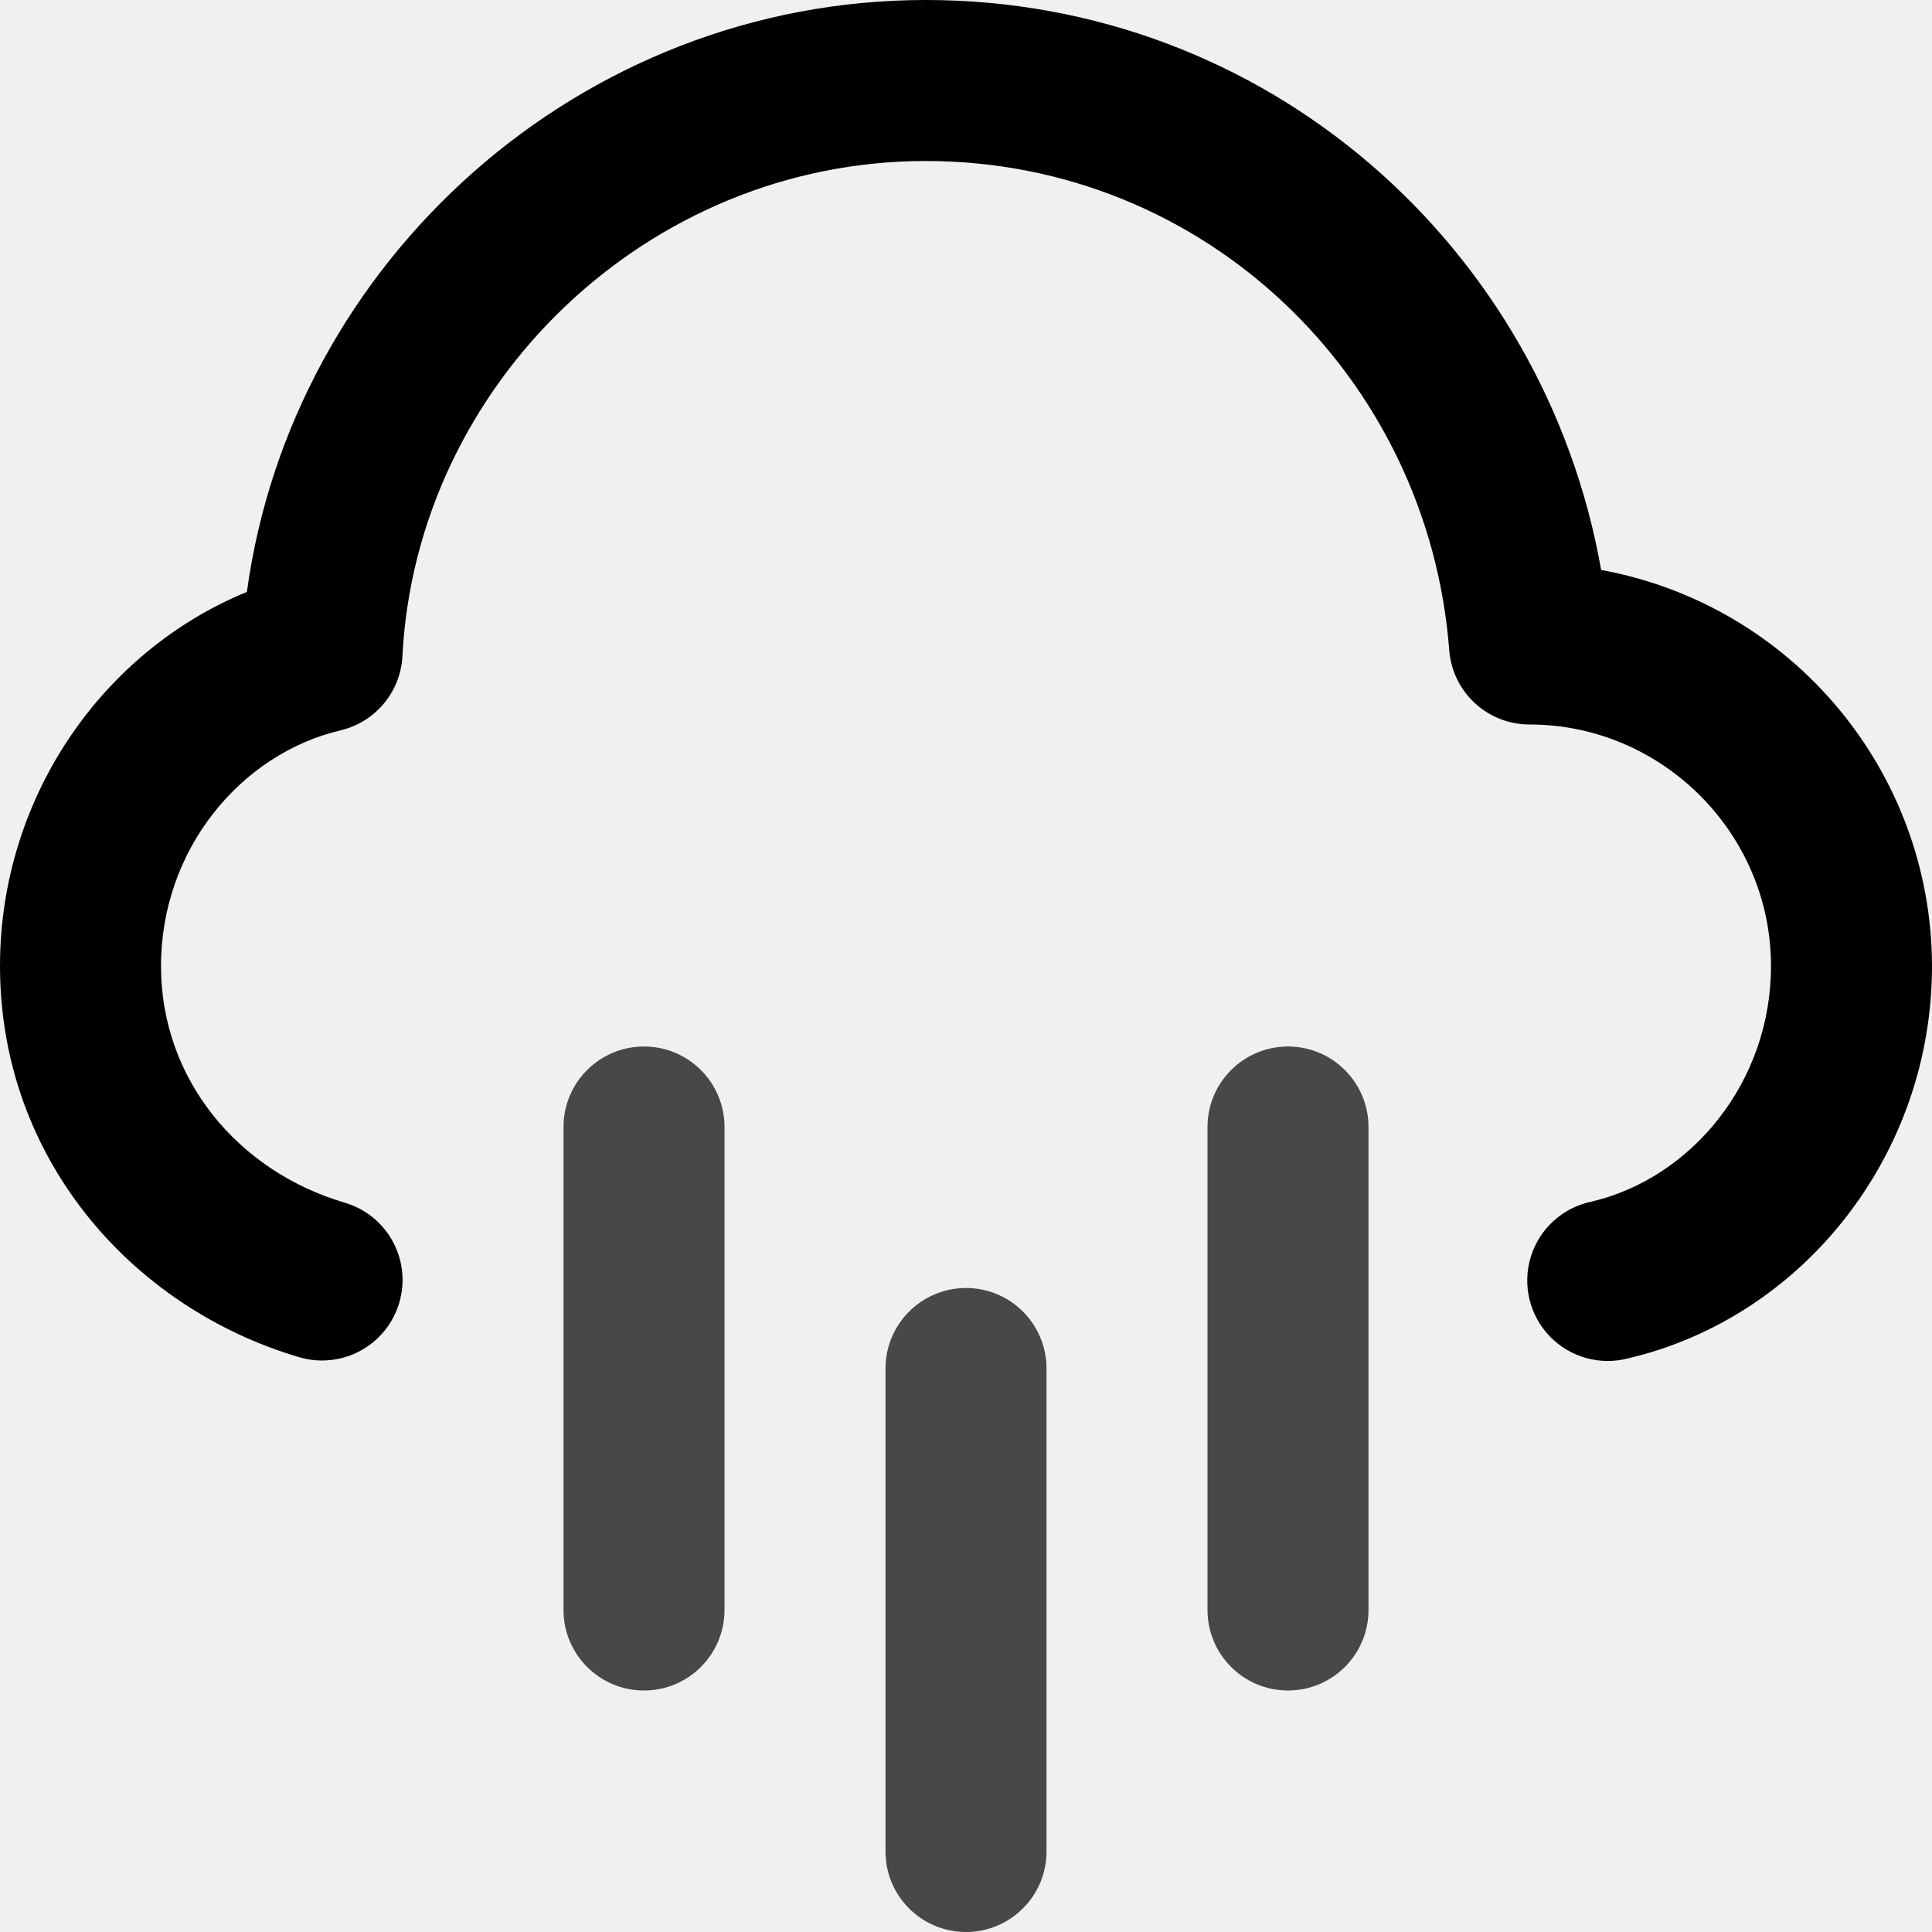
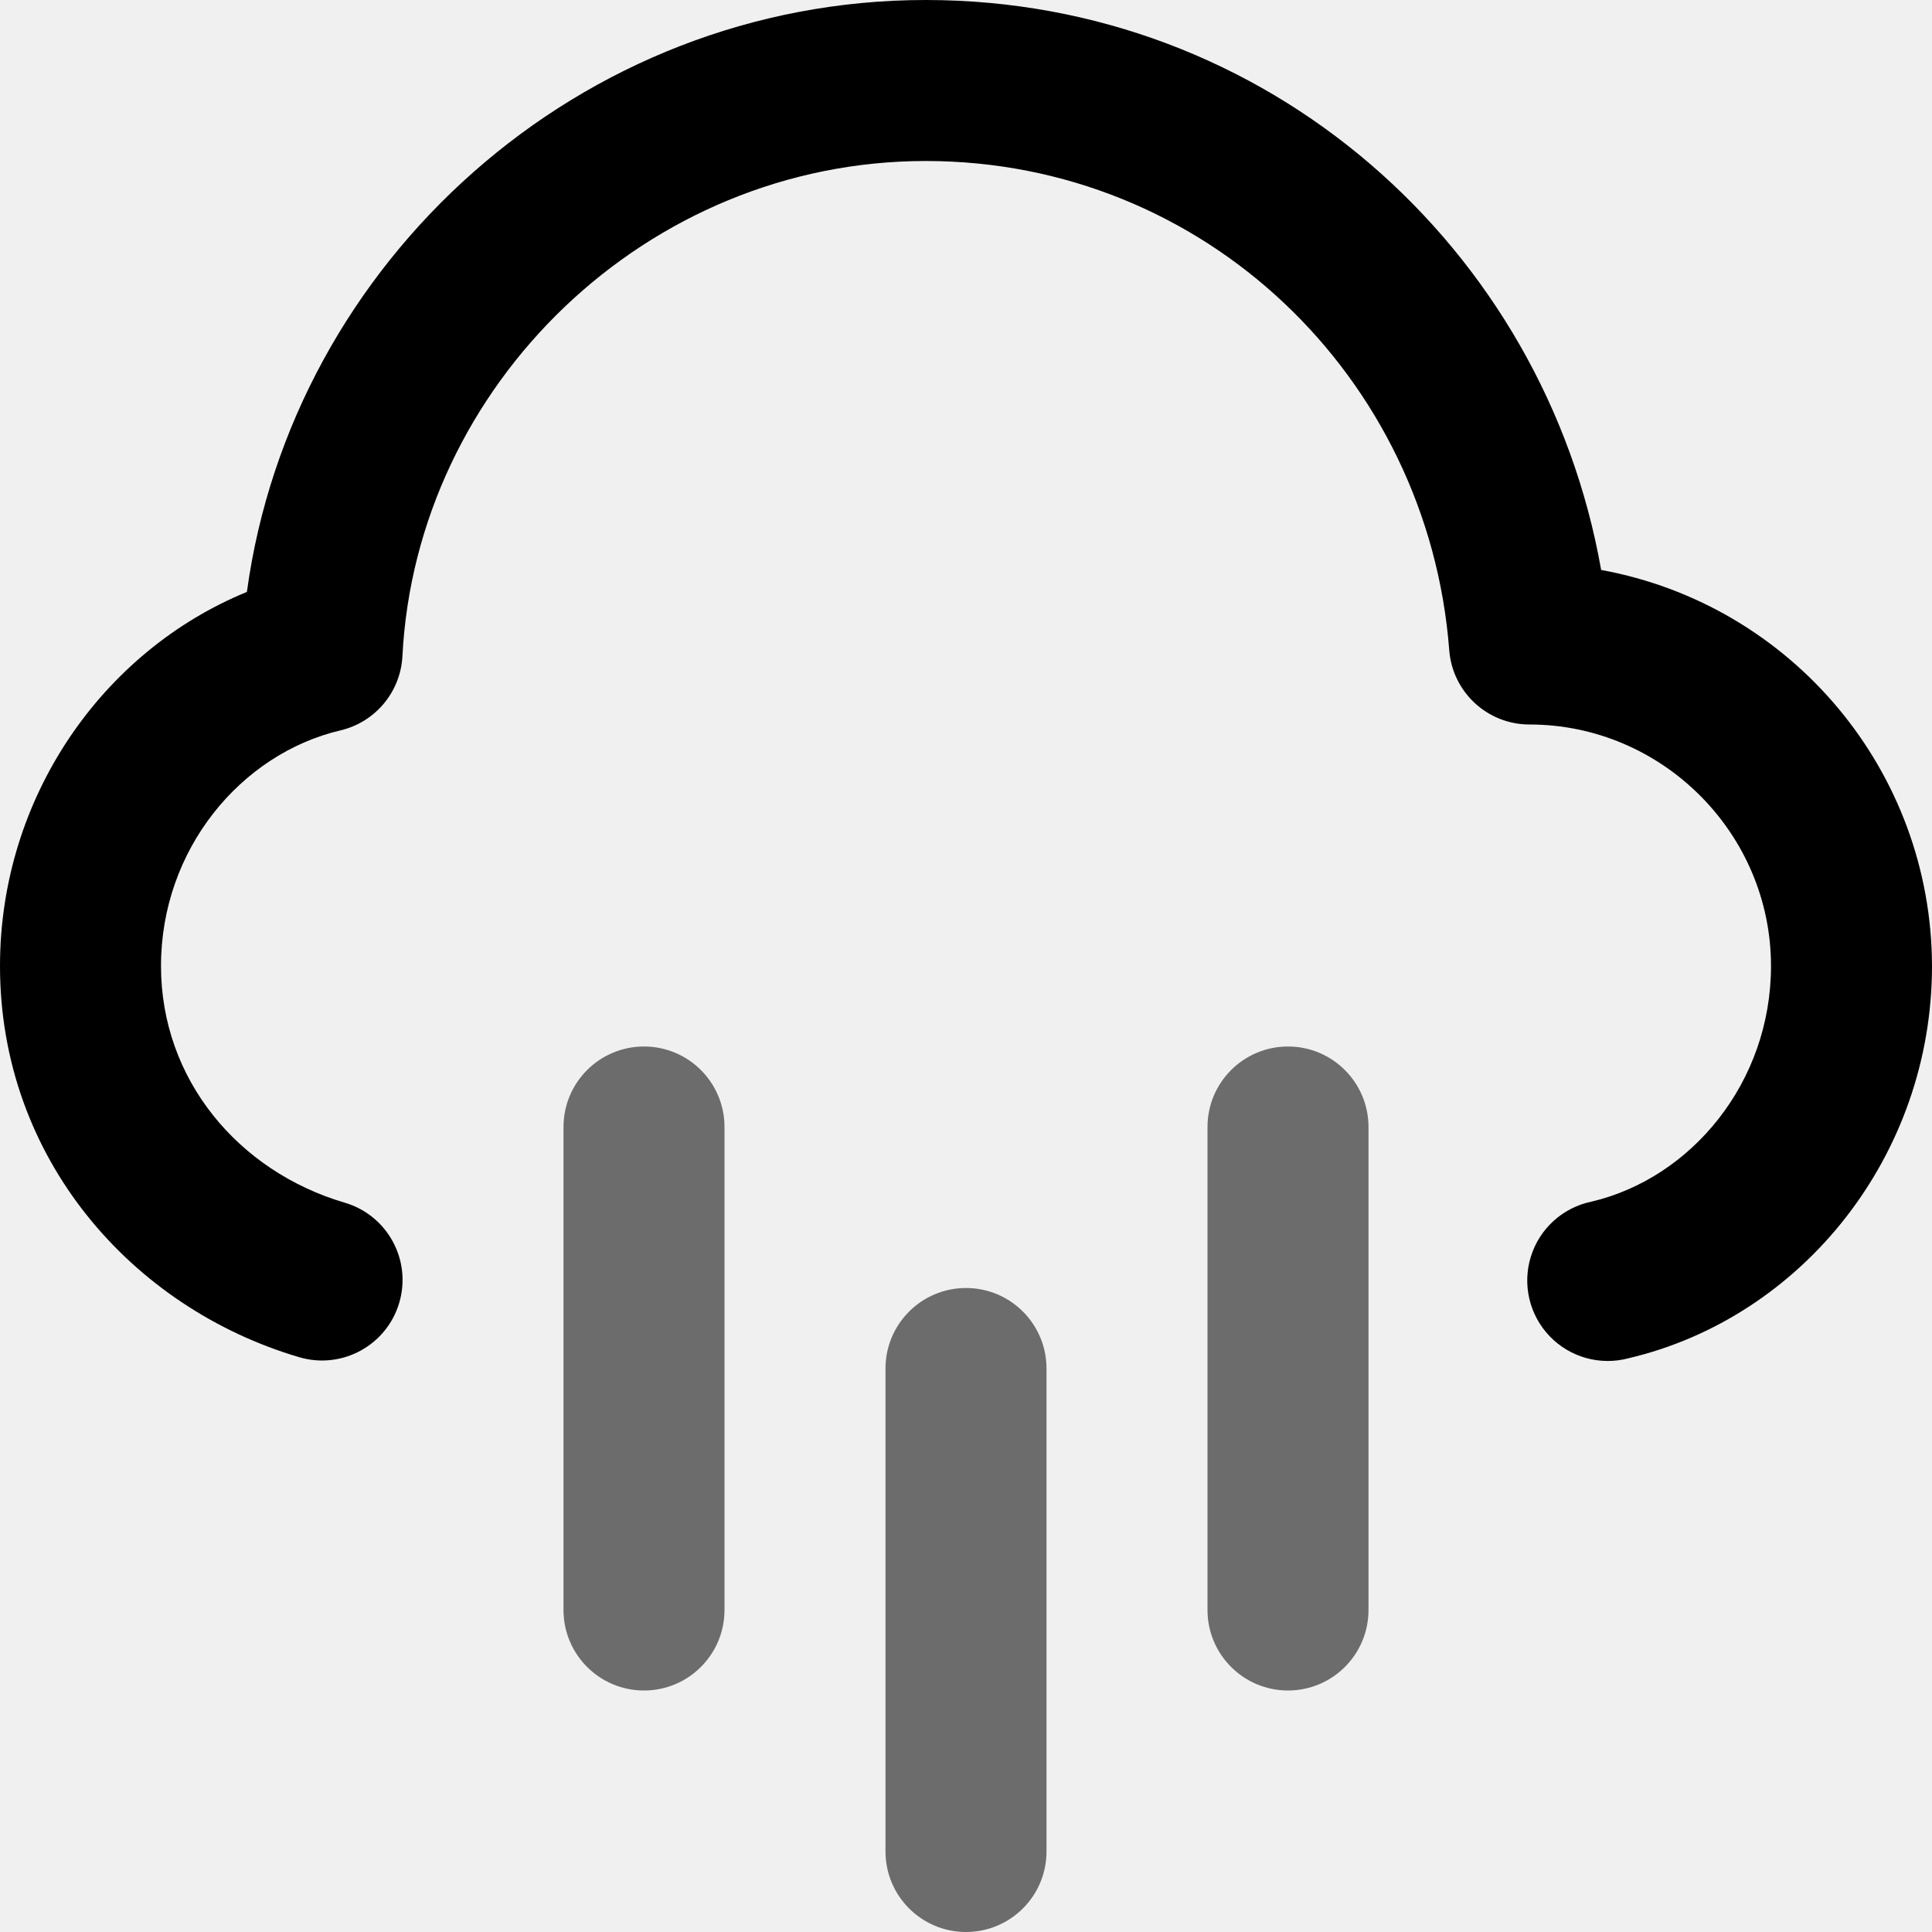
<svg xmlns="http://www.w3.org/2000/svg" width="24" height="24" viewBox="0 0 24 24">
  <g clip-path="url(#a)" fill-rule="evenodd" clip-rule="evenodd">
    <path d="M3.067 7.353C3.627 3.247 7.204 0 11.5 0c4.246 0 7.686 3.079 8.39 7.08A5.014 5.014 0 0 1 24 12c0 2.353-1.609 4.365-3.771 4.873a1 1 0 1 1-.458-1.946C21.009 14.635 22 13.447 22 12c0-1.648-1.352-3-3-3a1 1 0 0 1-.997-.923C17.742 4.68 14.96 2 11.5 2 8.036 2 5.172 4.78 4.999 8.151a1 1 0 0 1-.77.922C2.991 9.365 2 10.553 2 12c0 1.407.959 2.551 2.282 2.94a1 1 0 0 1-.564 1.92C1.64 16.248 0 14.392 0 12c0-2.09 1.269-3.91 3.067-4.647Z" />
-     <path opacity=".7" d="M12 16a1 1 0 0 1 1 1v6a1 1 0 1 1-2 0v-6a1 1 0 0 1 1-1Zm-4-3a1 1 0 0 1 1 1v6a1 1 0 1 1-2 0v-6a1 1 0 0 1 1-1Zm8 0a1 1 0 0 1 1 1v6a1 1 0 1 1-2 0v-6a1 1 0 0 1 1-1Z" />
+     <path opacity=".55" d="M12 16a1 1 0 0 1 1 1v6a1 1 0 1 1-2 0v-6a1 1 0 0 1 1-1Zm-4-3a1 1 0 0 1 1 1v6a1 1 0 1 1-2 0v-6a1 1 0 0 1 1-1Zm8 0a1 1 0 0 1 1 1v6a1 1 0 1 1-2 0v-6a1 1 0 0 1 1-1Z" />
  </g>
  <defs>
    <clipPath id="a">
      <path fill="#fff" d="M0 0h24v24H0z" />
    </clipPath>
  </defs>
</svg>
